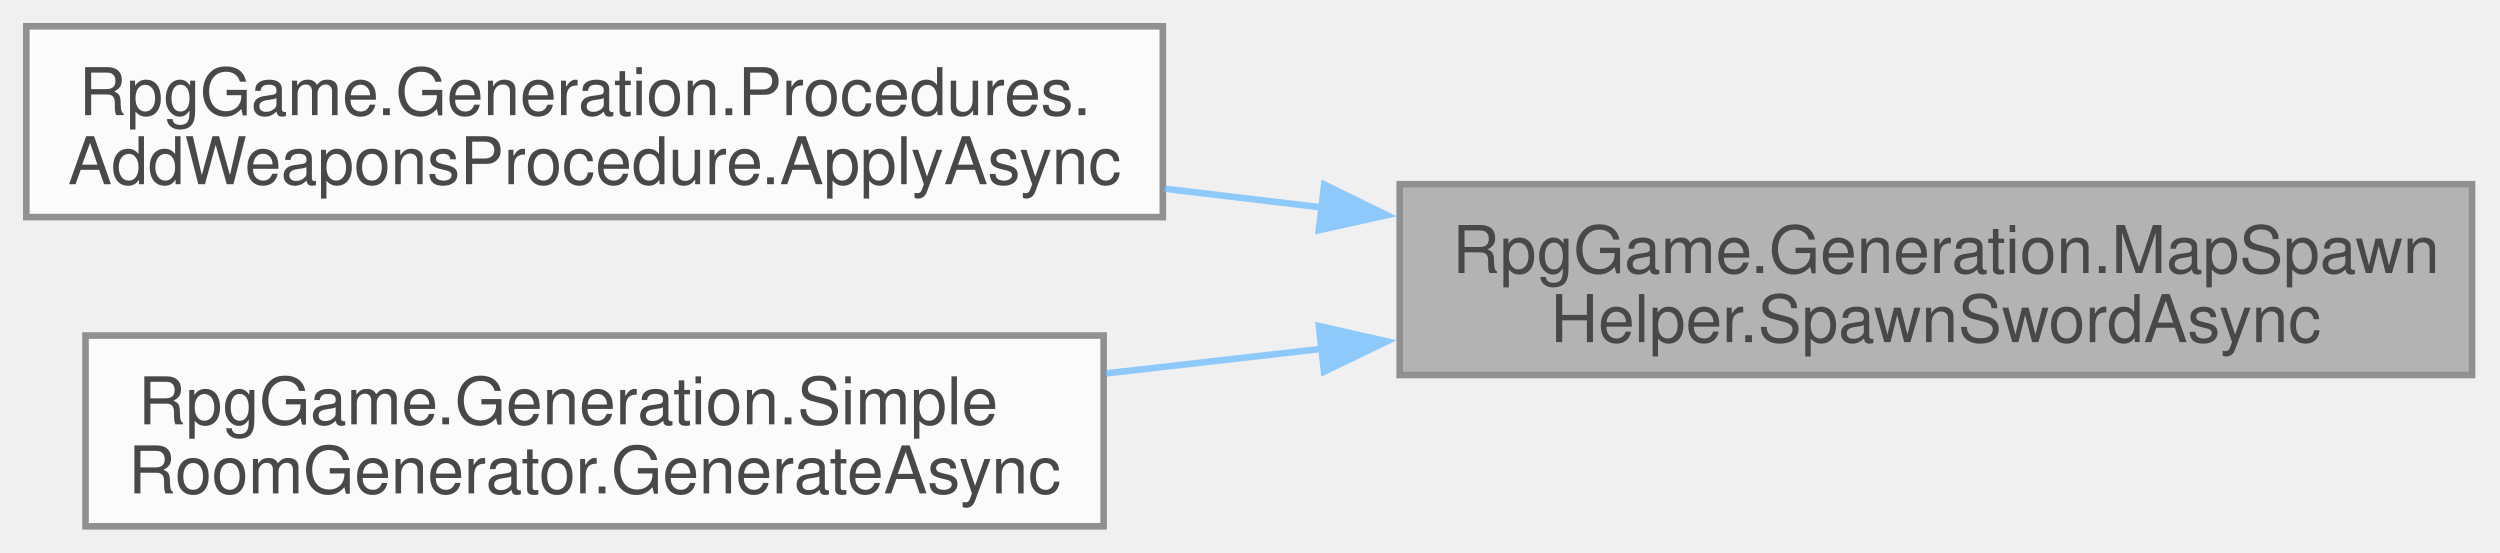
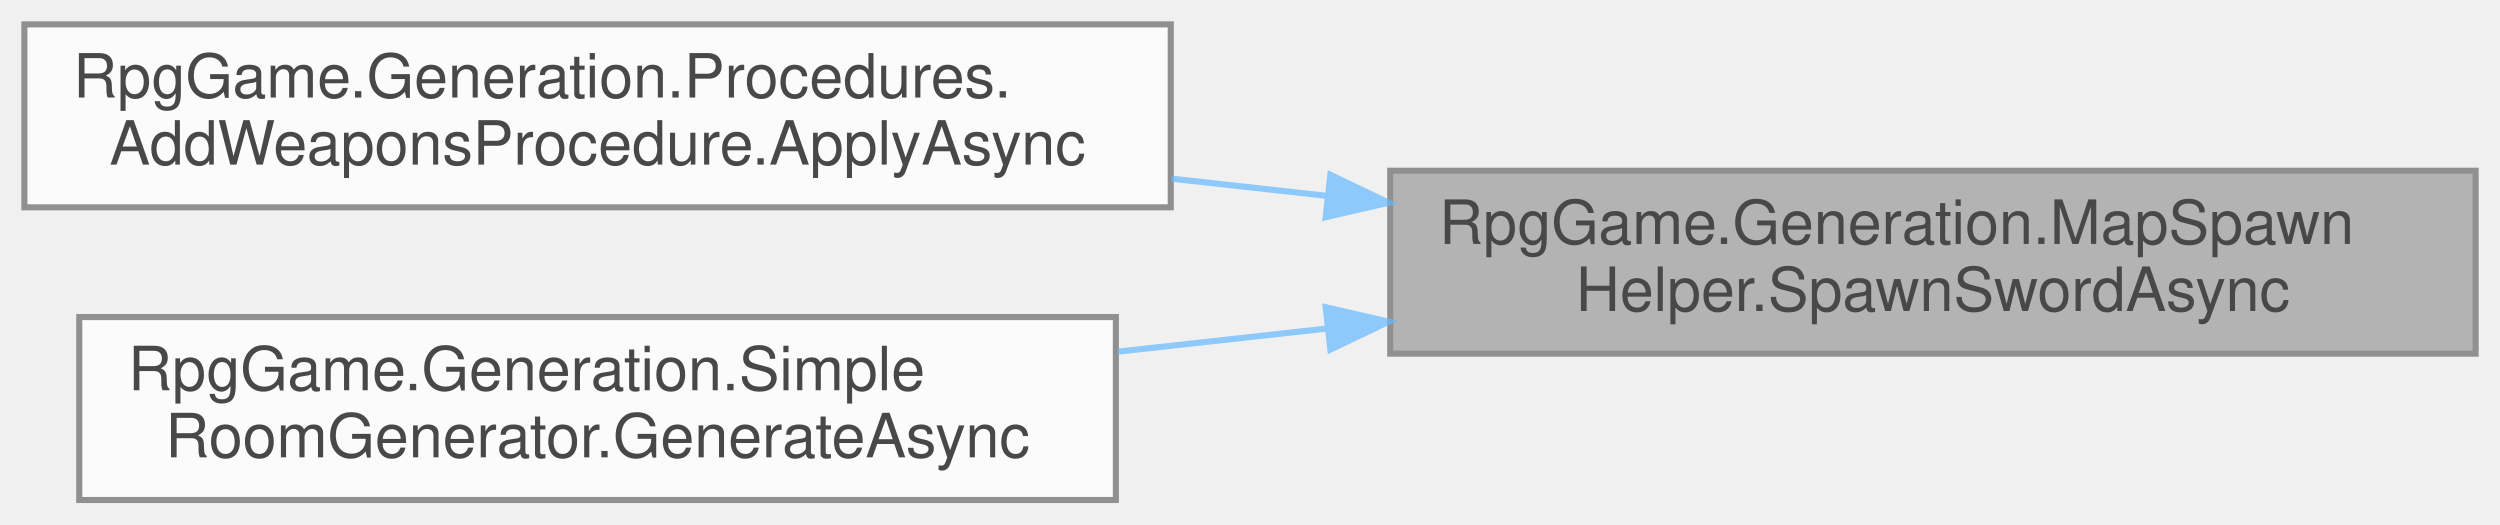
- <svg xmlns="http://www.w3.org/2000/svg" xmlns:xlink="http://www.w3.org/1999/xlink" width="380pt" height="84pt" viewBox="0.00 0.00 380.00 84.00">
+ <svg xmlns="http://www.w3.org/2000/svg" xmlns:xlink="http://www.w3.org/1999/xlink" width="410pt" height="86pt" viewBox="0.00 0.00 410.00 86.00">
  <svg id="main" version="1.1" xml:space="preserve">
    <style type="text/css">
.node, .edge {opacity: 0.7;}
.node.selected, .edge.selected {opacity: 1;}
.edge:hover path { stroke: red; }
.edge:hover polygon { stroke: red; fill: red; }
</style>
    <svg id="graph" class="graph">
-       <g id="graph0" class="graph" transform="scale(1 1) rotate(0) translate(4 80)">
+       <g id="graph0" class="graph" transform="scale(1 1) rotate(0) translate(4 82)">
        <g id="Node000001" class="node">
          <g id="a_Node000001">
            <a xlink:title="Convenience wrapper that spawns one-handed swords.">
-               <polygon fill="#999999" stroke="#666666" points="371.75,-52 208.75,-52 208.75,-23 371.75,-23 371.75,-52" />
-               <text xml:space="preserve" text-anchor="start" x="216.75" y="-38.5" font-family="Helvetica,sans-Serif" font-size="10.00">RpgGame.Generation.MapSpawn</text>
-               <text xml:space="preserve" text-anchor="middle" x="290.25" y="-28" font-family="Helvetica,sans-Serif" font-size="10.00">Helper.SpawnSwordAsync</text>
+               <polygon fill="#999999" stroke="#666666" points="402,-54 224,-54 224,-24 402,-24 402,-54" />
+               <text text-anchor="start" x="232" y="-42" font-family="Helvetica,sans-Serif" font-size="10.00">RpgGame.Generation.MapSpawn</text>
+               <text text-anchor="middle" x="313" y="-31" font-family="Helvetica,sans-Serif" font-size="10.00">Helper.SpawnSwordAsync</text>
            </a>
          </g>
        </g>
        <g id="Node000002" class="node">
          <g id="a_Node000002">
            <a xlink:href="classRpgGame_1_1Generation_1_1Procedures_1_1AddWeaponsProcedure.html#a54e6c7a681a868a88538a89f75f6f01f" target="_top" xlink:title="Applies the weapon spawning to the level.">
-               <polygon fill="white" stroke="#666666" points="172.75,-76 0,-76 0,-47 172.75,-47 172.75,-76" />
-               <text xml:space="preserve" text-anchor="start" x="8" y="-62.5" font-family="Helvetica,sans-Serif" font-size="10.00">RpgGame.Generation.Procedures.</text>
-               <text xml:space="preserve" text-anchor="middle" x="86.38" y="-52" font-family="Helvetica,sans-Serif" font-size="10.00">AddWeaponsProcedure.ApplyAsync</text>
+               <polygon fill="white" stroke="#666666" points="188,-78 0,-78 0,-48 188,-48 188,-78" />
+               <text text-anchor="start" x="8" y="-66" font-family="Helvetica,sans-Serif" font-size="10.00">RpgGame.Generation.Procedures.</text>
+               <text text-anchor="middle" x="94" y="-55" font-family="Helvetica,sans-Serif" font-size="10.00">AddWeaponsProcedure.ApplyAsync</text>
            </a>
          </g>
        </g>
        <g id="edge1_Node000001_Node000002" class="edge">
          <g id="a_edge1_Node000001_Node000002">
            <a xlink:title=" ">
-               <path fill="none" stroke="#63b8ff" d="M197.04,-48.46C189.02,-49.42 180.93,-50.38 172.97,-51.32" />
-               <polygon fill="#63b8ff" stroke="#63b8ff" points="197.28,-51.96 206.8,-47.3 196.46,-45.01 197.28,-51.96" />
+               <path fill="none" stroke="#63b8ff" d="M213.77,-49.86C205.24,-50.81 196.62,-51.76 188.13,-52.7" />
+               <polygon fill="#63b8ff" stroke="#63b8ff" points="214.18,-53.34 223.74,-48.76 213.41,-46.38 214.18,-53.34" />
            </a>
          </g>
        </g>
        <g id="Node000003" class="node">
          <g id="a_Node000003">
            <a xlink:href="classRpgGame_1_1Generation_1_1SimpleRoomGenerator.html#a8caf609eb1559582bff3d5f1f4c28f64" target="_top" xlink:title="Asynchronously generates the level; uses the new async spawn helpers to perform item placement withou...">
-               <polygon fill="white" stroke="#666666" points="163.75,-29 9,-29 9,0 163.75,0 163.75,-29" />
-               <text xml:space="preserve" text-anchor="start" x="17" y="-15.5" font-family="Helvetica,sans-Serif" font-size="10.00">RpgGame.Generation.Simple</text>
-               <text xml:space="preserve" text-anchor="middle" x="86.38" y="-5" font-family="Helvetica,sans-Serif" font-size="10.00">RoomGenerator.GenerateAsync</text>
+               <polygon fill="white" stroke="#666666" points="179,-30 9,-30 9,0 179,0 179,-30" />
+               <text text-anchor="start" x="17" y="-18" font-family="Helvetica,sans-Serif" font-size="10.00">RpgGame.Generation.Simple</text>
+               <text text-anchor="middle" x="94" y="-7" font-family="Helvetica,sans-Serif" font-size="10.00">RoomGenerator.GenerateAsync</text>
            </a>
          </g>
        </g>
        <g id="edge2_Node000001_Node000003" class="edge">
          <g id="a_edge2_Node000001_Node000003">
            <a xlink:title=" ">
-               <path fill="none" stroke="#63b8ff" d="M196.93,-26.98C185.94,-25.73 174.81,-24.46 164.08,-23.24" />
-               <polygon fill="#63b8ff" stroke="#63b8ff" points="196.47,-30.45 206.8,-28.11 197.26,-23.5 196.47,-30.45" />
+               <path fill="none" stroke="#63b8ff" d="M213.7,-28.13C202.22,-26.86 190.59,-25.57 179.32,-24.33" />
+               <polygon fill="#63b8ff" stroke="#63b8ff" points="213.41,-31.62 223.74,-29.24 214.18,-24.66 213.41,-31.62" />
            </a>
          </g>
        </g>
      </g>
    </svg>
  </svg>
  <style type="text/css">

[data-mouse-over-selected='false'] { opacity: 0.7; }
[data-mouse-over-selected='true']  { opacity: 1.0; }

</style>
</svg>
